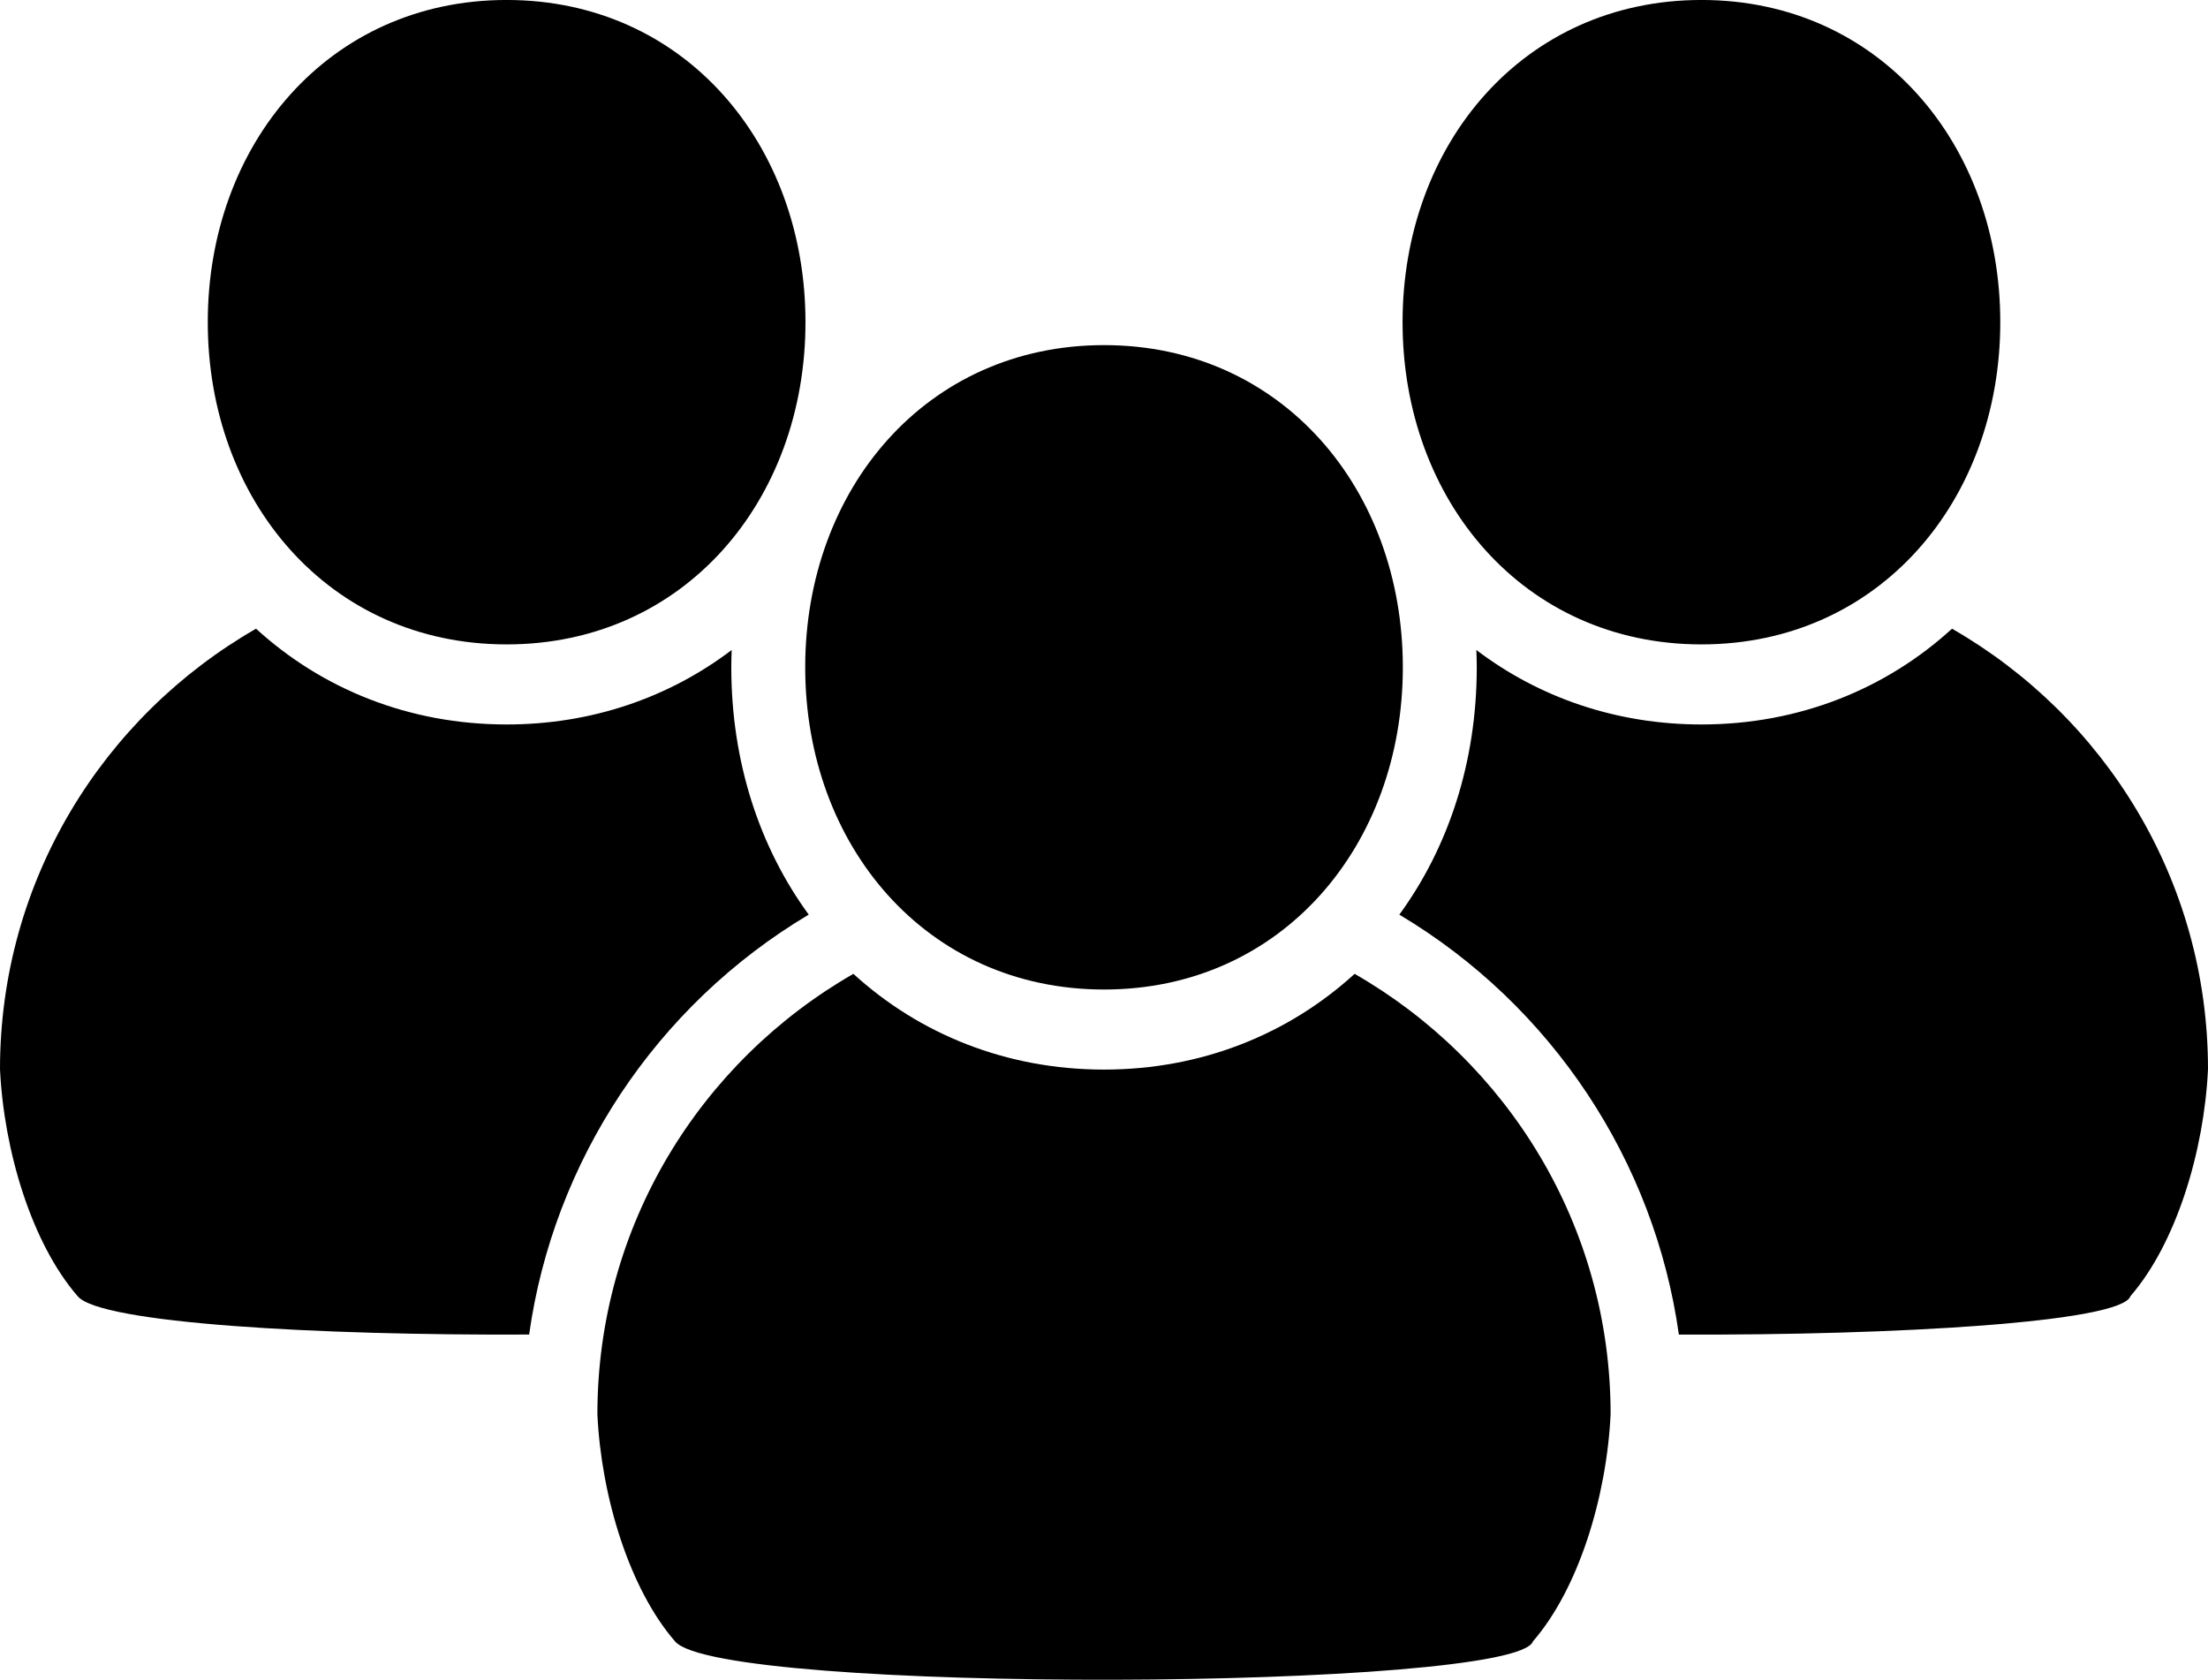
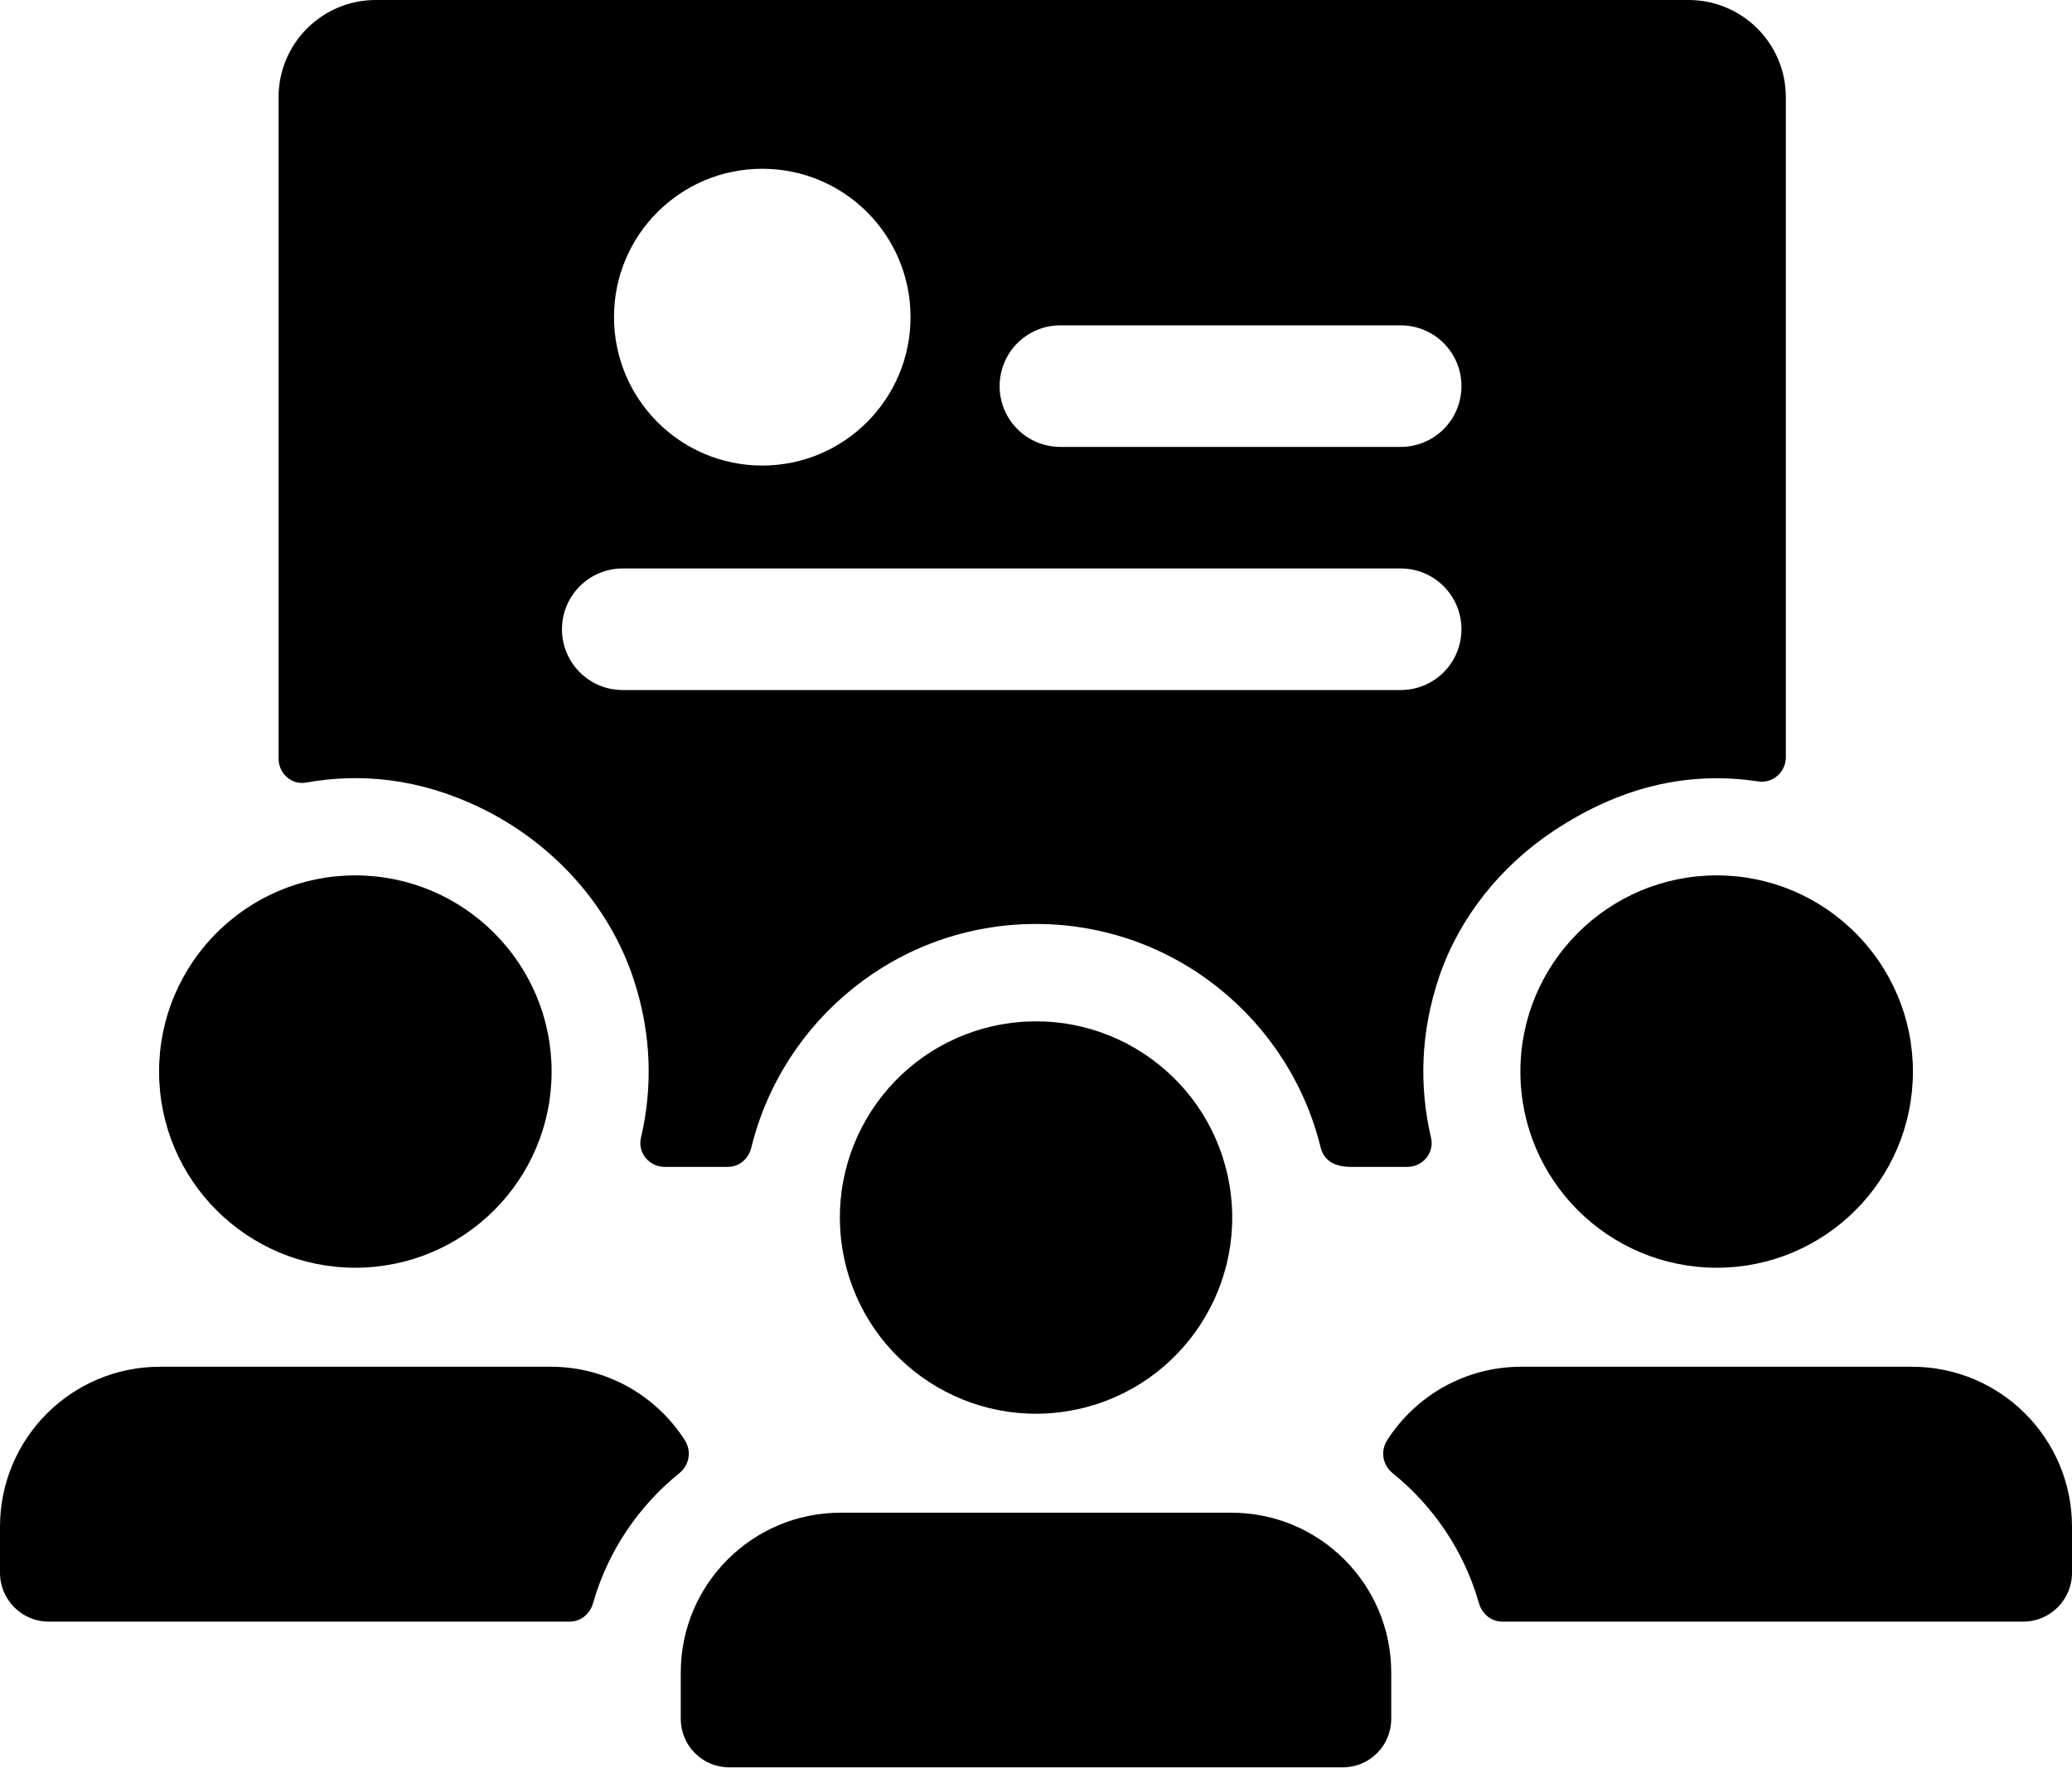
- <svg xmlns="http://www.w3.org/2000/svg" version="1.1" x="0px" y="0px" enable-background="new 0 0 100 100" xml:space="preserve" viewBox="5 15.77 90 68.46">
+ <svg xmlns="http://www.w3.org/2000/svg" version="1.1" x="0px" y="0px" enable-background="new 0 0 100 100" xml:space="preserve" viewBox="5 11.62 90 76.76">
  <g>
-     <path d="M50.003,56.1c7.252,0,12.178-5.88,12.178-13.133c0-7.251-4.926-13.131-12.178-13.131c-7.253,0-12.182,5.879-12.182,13.131   C37.821,50.219,42.75,56.1,50.003,56.1z" />
-     <path d="M67.487,82.664c1.862-2.146,3.003-5.9,3.163-9.25c0-7.697-4.209-14.378-10.434-17.953   c-2.685,2.451-6.226,3.902-10.216,3.902c-3.988,0-7.53-1.451-10.216-3.902c-6.226,3.575-10.434,10.256-10.434,17.953   c0.158,3.35,1.302,7.104,3.162,9.25C34.297,84.833,66.813,84.674,67.487,82.664z" />
-     <path d="M74.353,42.034c7.251,0,12.18-5.881,12.18-13.133c0-7.251-4.929-13.132-12.18-13.132c-7.254,0-12.183,5.88-12.183,13.132   C62.17,36.153,67.099,42.034,74.353,42.034z" />
-     <path d="M25.651,42.034c7.252,0,12.181-5.881,12.181-13.133c0-7.251-4.929-13.132-12.181-13.132   c-7.253,0-12.182,5.88-12.182,13.132C13.47,36.153,18.398,42.034,25.651,42.034z" />
-     <path d="M84.566,41.394c-2.684,2.452-6.224,3.903-10.214,3.903c-3.492,0-6.643-1.112-9.174-3.035   c0.008,0.234,0.016,0.468,0.016,0.704c0,3.88-1.165,7.356-3.156,10.082c6.231,3.713,10.404,10.057,11.394,17.115   c8.873,0.038,18.052-0.507,18.406-1.565c1.862-2.146,3.004-5.9,3.162-9.25C95,51.651,90.792,44.97,84.566,41.394z" />
-     <path d="M26.568,70.162c0.99-7.059,5.162-13.402,11.396-17.115c-1.991-2.725-3.156-6.2-3.156-10.081   c0-0.236,0.007-0.47,0.016-0.704c-2.531,1.922-5.681,3.035-9.172,3.035c-3.989,0-7.531-1.451-10.216-3.903   C9.21,44.97,5,51.65,5,59.348c0.16,3.35,1.302,7.104,3.164,9.25C9.073,69.704,17.974,70.204,26.568,70.162z" />
+     <path d="M34.74,74.16c-1.23-1.91-3.37-3.18-5.82-3.18H11.95C8.11,70.98,5,74.09,5,77.93v2c0,1.17,0.95,2.12,2.11,2.12h22.64   c0.48,0,0.88-0.34,1.01-0.8c0.64-2.25,1.97-4.21,3.74-5.64C34.95,75.25,35.05,74.64,34.74,74.16z" />
+     <path d="M88.05,70.98H71.08c-2.45,0-4.59,1.27-5.82,3.18c-0.31,0.48-0.21,1.09,0.24,1.45c1.77,1.43,3.1,3.39,3.74,5.64   c0.13,0.46,0.53,0.8,1.01,0.8h22.64c1.16,0,2.11-0.95,2.11-2.12v-2C95,74.09,91.89,70.98,88.05,70.98z" />
+     <path d="M18.29,45.61c2.34-0.42,4.9-0.2,7.57,1.09c3.11,1.5,5.59,4.19,6.67,7.47c0.79,2.42,0.81,4.74,0.31,6.87   c-0.15,0.65,0.36,1.26,1.03,1.26h2.75c0.49,0,0.89-0.35,1.01-0.82c1.36-5.58,6.38-9.73,12.37-9.73s11.01,4.15,12.37,9.73   c0.12,0.47,0.51,0.82,1.3,0.82h2.46c0.67,0,1.18-0.61,1.03-1.26c-0.51-2.17-0.48-4.55,0.36-7.02c0.88-2.57,2.67-4.78,4.93-6.29   c3.21-2.14,6.2-2.58,8.93-2.17c0.63,0.09,1.19-0.41,1.19-1.05V15.84c0-2.33-1.89-4.22-4.23-4.22H21.32c-2.33,0-4.22,1.89-4.22,4.22   v28.73C17.1,45.21,17.66,45.72,18.29,45.61z M51.06,25.75h14.78c1.46,0,2.64,1.18,2.64,2.64c0,1.46-1.18,2.64-2.64,2.64H51.06   c-1.46,0-2.64-1.18-2.64-2.64C48.42,26.93,49.6,25.75,51.06,25.75z M38.11,18.95c3.56,0,6.44,2.88,6.44,6.44   c0,3.56-2.88,6.45-6.44,6.45s-6.44-2.89-6.44-6.45C31.67,21.83,34.55,18.95,38.11,18.95z M32.05,36.31h33.79   c1.46,0,2.64,1.18,2.64,2.64c0,1.46-1.18,2.64-2.64,2.64H32.05c-1.46,0-2.64-1.18-2.64-2.64C29.41,37.49,30.59,36.31,32.05,36.31z" />
+     <path d="M20.43,66.68c4.71,0,8.53-3.81,8.53-8.52c0-4.7-3.82-8.52-8.53-8.52c-4.7,0-8.52,3.82-8.52,8.52   C11.91,62.87,15.73,66.68,20.43,66.68z" />
+     <path d="M71.04,58.16c0,4.71,3.82,8.52,8.53,8.52c4.7,0,8.52-3.81,8.52-8.52c0-4.7-3.82-8.52-8.52-8.52   C74.86,49.64,71.04,53.46,71.04,58.16z" />
+     <ellipse transform="matrix(0.9871 -0.1602 0.1602 0.9871 -9.6861 8.842)" cx="50" cy="64.5" rx="8.52" ry="8.52" />
+     <path d="M58.49,77.32H41.51c-3.83,0-6.94,3.11-6.94,6.94v2.01c0,1.17,0.94,2.11,2.11,2.11h26.64c1.17,0,2.11-0.94,2.11-2.11v-2.01   C65.43,80.43,62.32,77.32,58.49,77.32z" />
  </g>
</svg>
